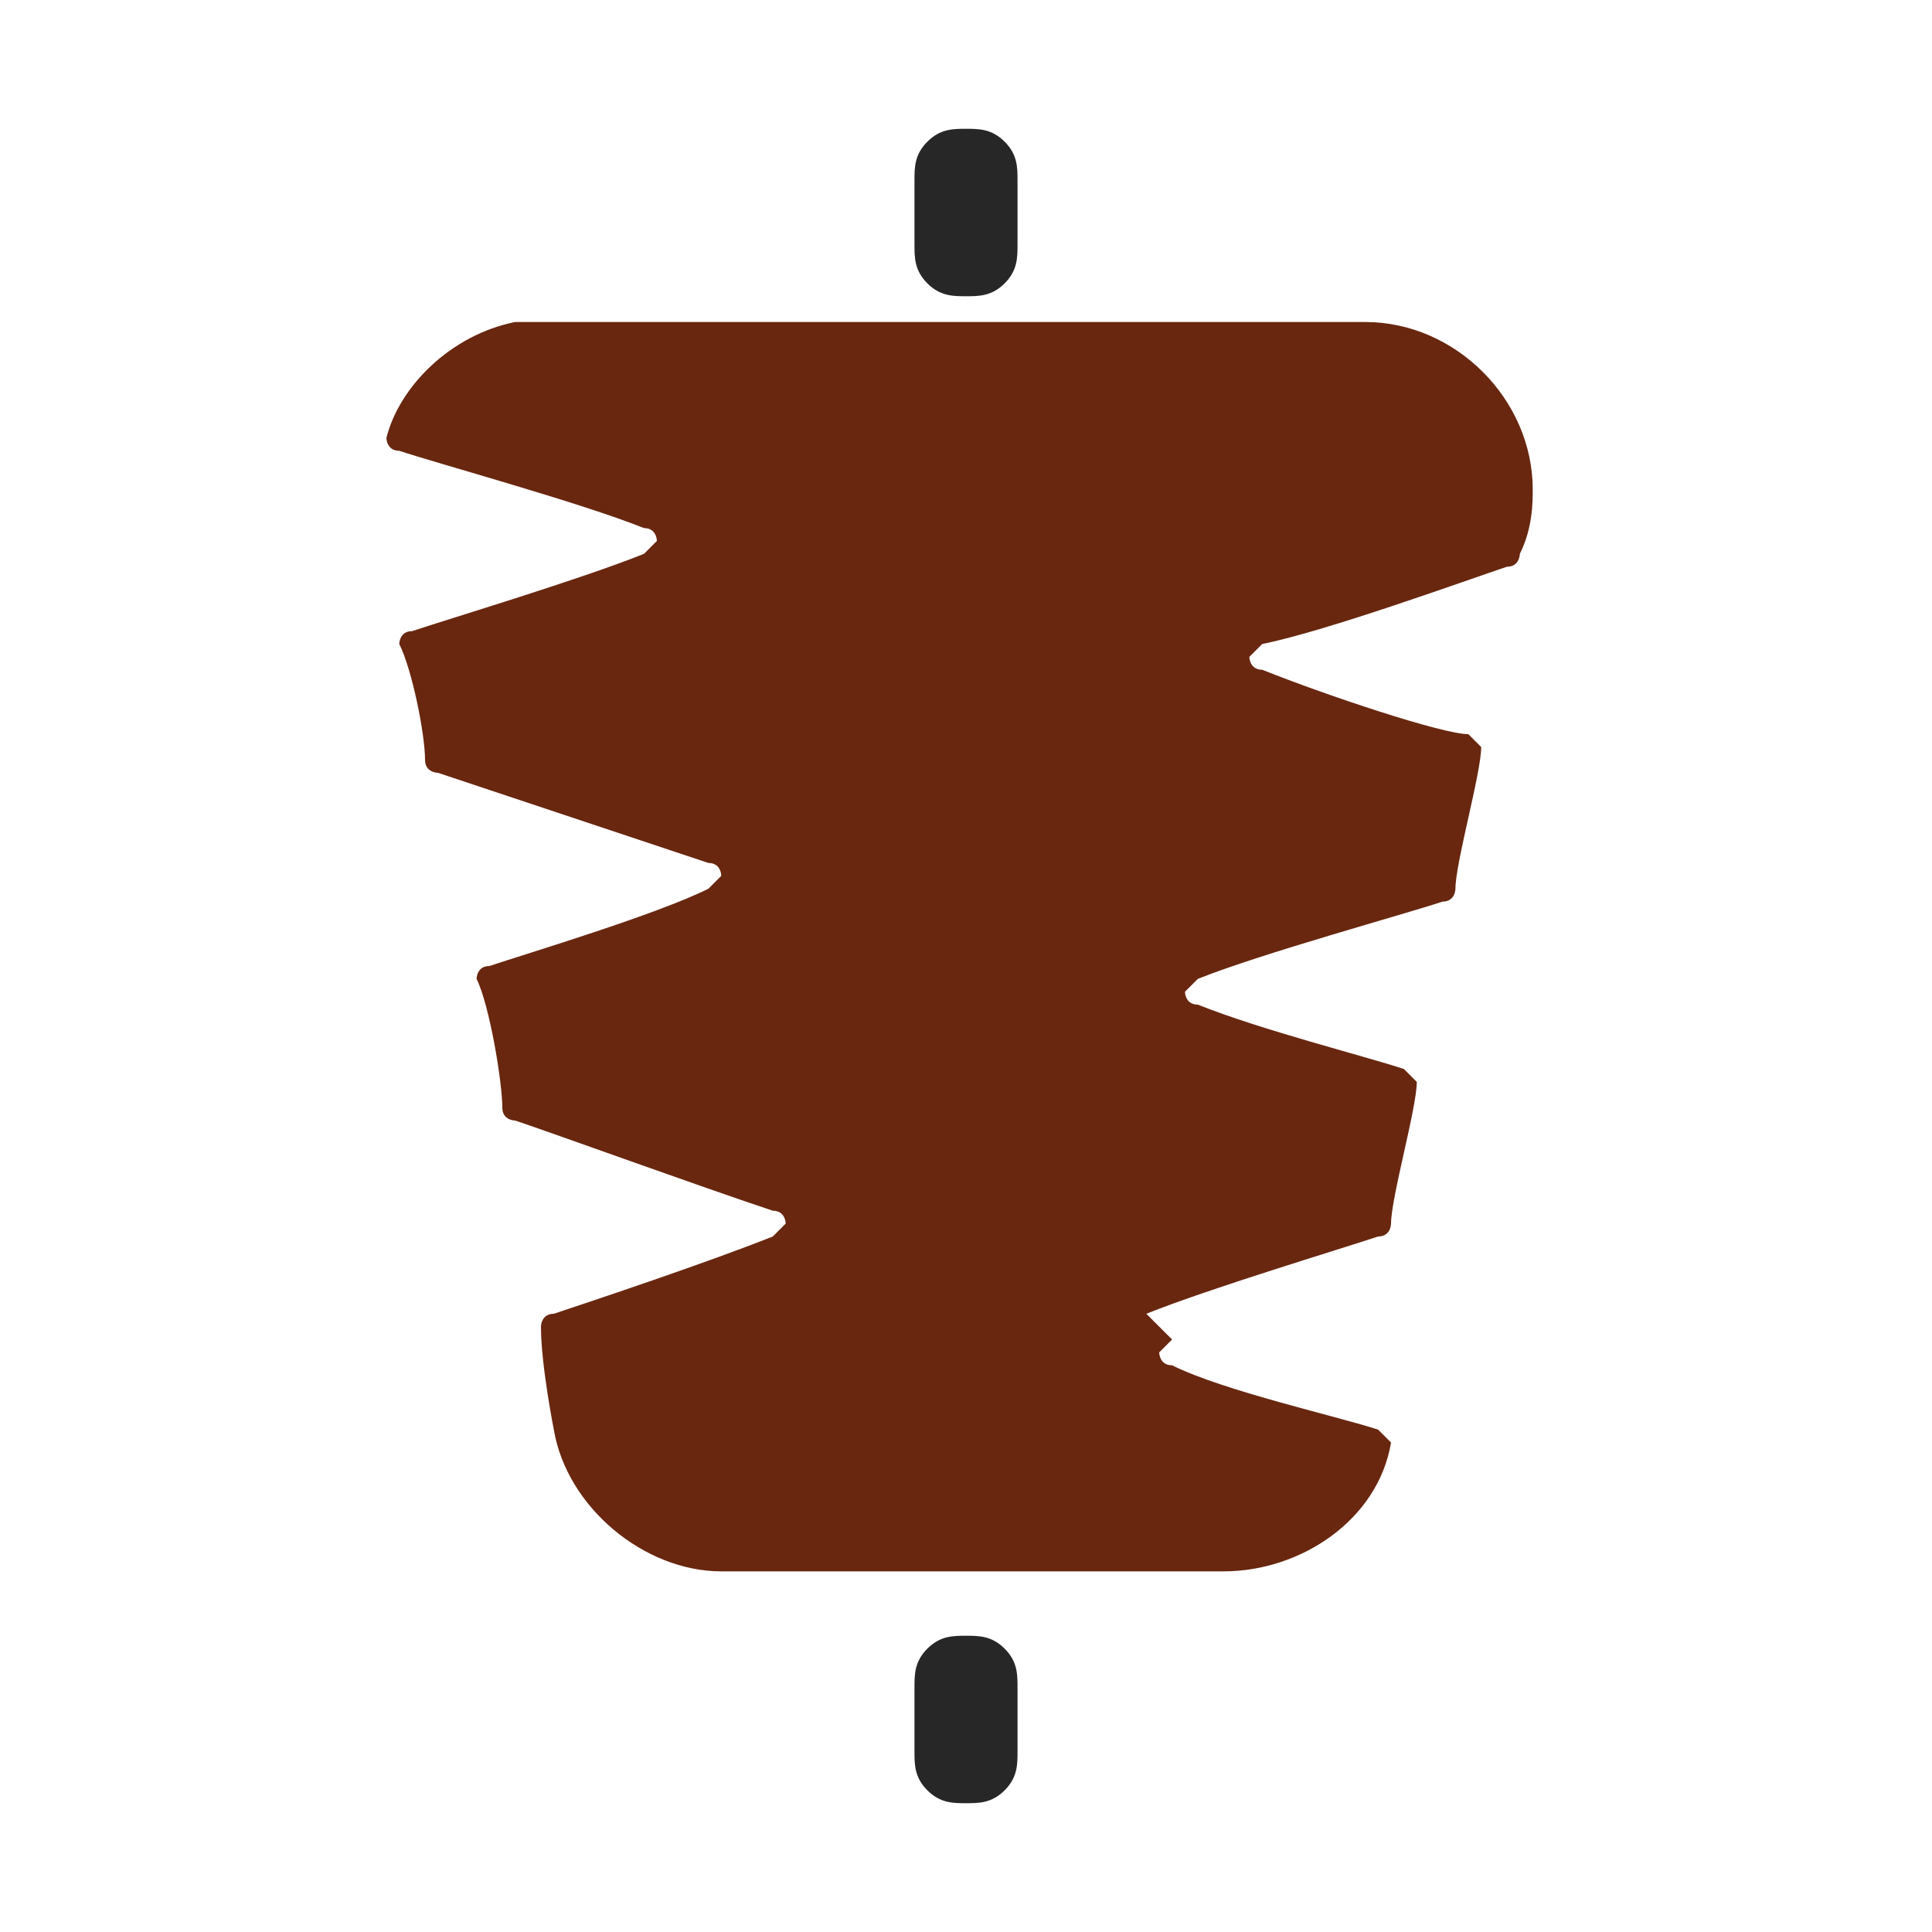
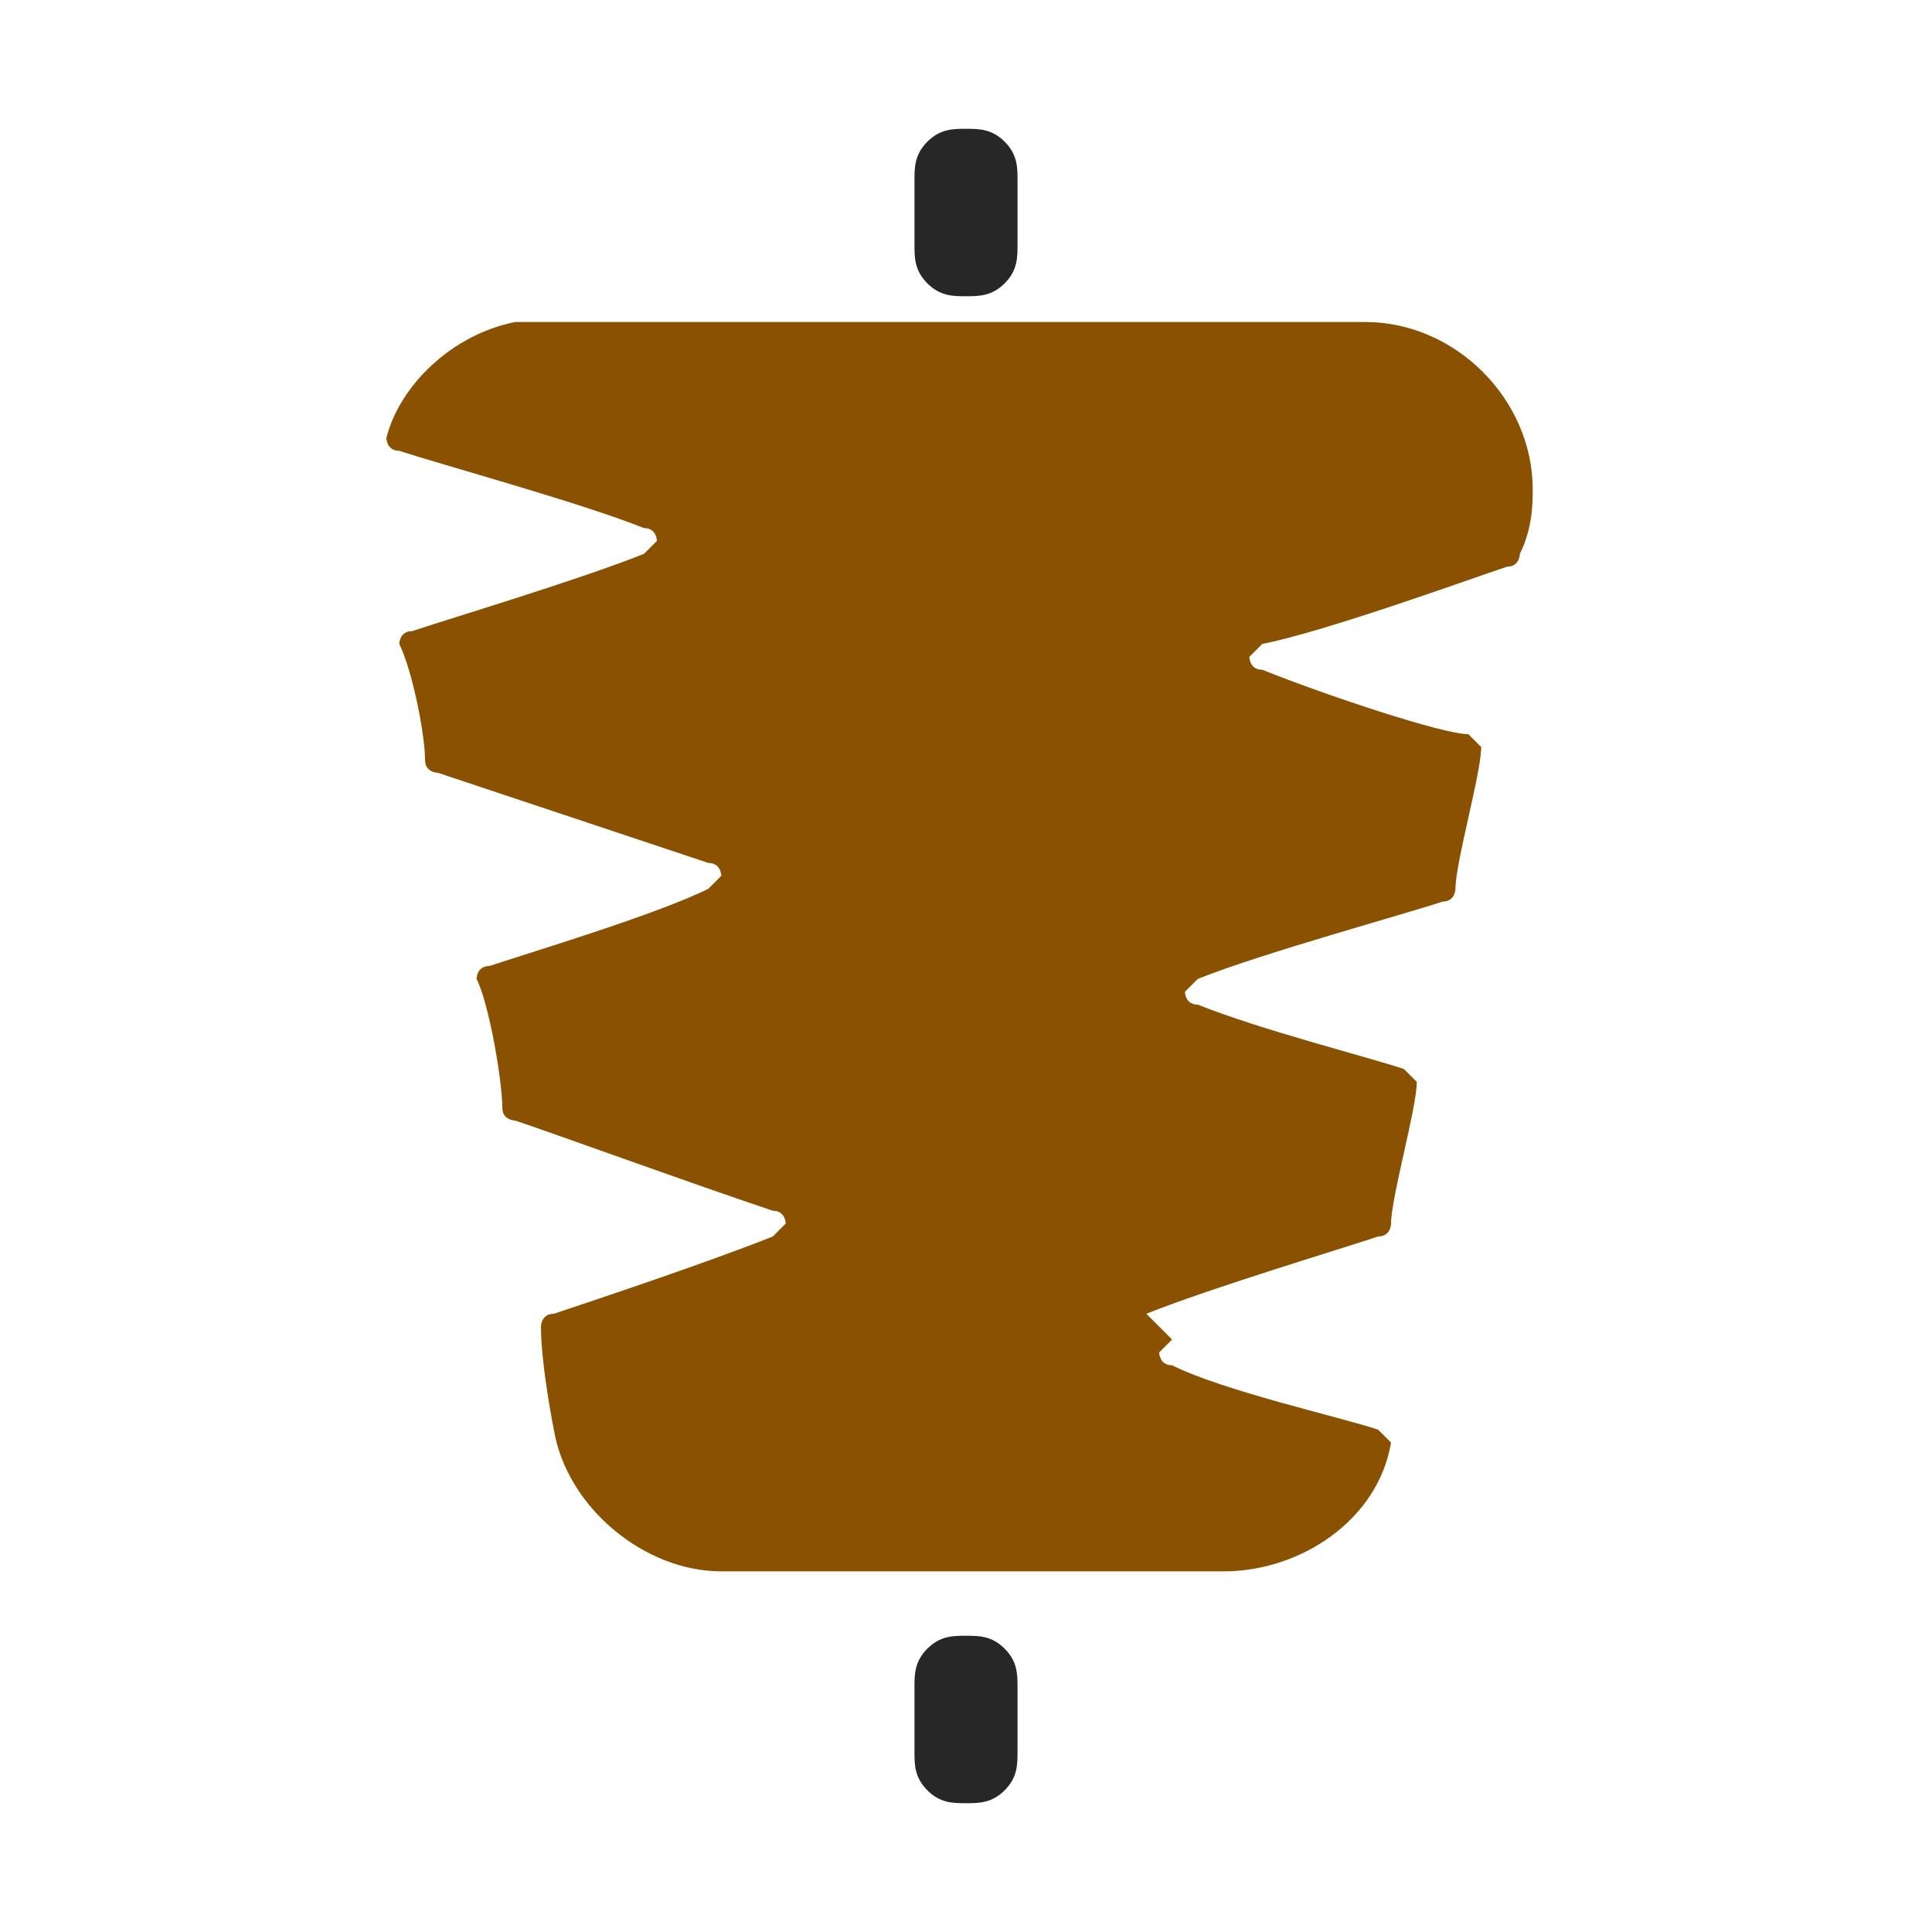
<svg xmlns="http://www.w3.org/2000/svg" width="100%" height="100%" viewBox="0 0 15 15" version="1.1" xml:space="preserve" style="fill-rule:evenodd;clip-rule:evenodd;stroke-linejoin:round;stroke-miterlimit:2;">
-   <path d="M9.1,10.4c-0,0 -0.1,0.1 -0.1,0.1c-0,0 0,0.1 0.1,0.1c0.4,0.2 1.3,0.4 1.6,0.5c0,0 0.1,0.1 0.1,0.1c-0.1,0.6 -0.7,1 -1.3,1l-3.9,0c-0.6,0 -1.2,-0.5 -1.3,-1.1c0,0 -0.1,-0.5 -0.1,-0.8c-0,-0 0,-0.1 0.1,-0.1c0.3,-0.1 1.2,-0.4 1.7,-0.6c0,-0 0.1,-0.1 0.1,-0.1c-0,-0 -0,-0.1 -0.1,-0.1c-0.6,-0.2 -1.7,-0.6 -2,-0.7c-0,-0 -0.1,-0 -0.1,-0.1c-0,-0.2 -0.1,-0.8 -0.2,-1c-0,-0 0,-0.1 0.1,-0.1c0.3,-0.1 1.3,-0.4 1.7,-0.6c0,-0 0.1,-0.1 0.1,-0.1c0,-0 -0,-0.1 -0.1,-0.1c-0.6,-0.2 -1.8,-0.6 -2.1,-0.7c-0,-0 -0.1,-0 -0.1,-0.1c-0,-0.2 -0.1,-0.7 -0.2,-0.9c-0,-0 0,-0.1 0.1,-0.1c0.3,-0.1 1.3,-0.4 1.8,-0.6c0,-0 0.1,-0.1 0.1,-0.1c-0,-0 -0,-0.1 -0.1,-0.1c-0.5,-0.2 -1.6,-0.5 -1.9,-0.6c-0.1,-0 -0.1,-0.1 -0.1,-0.1c0.1,-0.4 0.5,-0.8 1,-0.9c0.1,-0 0.2,-0 0.2,-0l6.4,0c0.7,0 1.3,0.6 1.3,1.3c0,0.1 -0,0.3 -0.1,0.5c-0,0 -0,0.1 -0.1,0.1c-0.3,0.1 -1.4,0.5 -1.9,0.6c-0,0 -0.1,0.1 -0.1,0.1c-0,0 0,0.1 0.1,0.1c0.5,0.2 1.4,0.5 1.6,0.5c0,0 0.1,0.1 0.1,0.1c-0,0.2 -0.2,0.9 -0.2,1.1c-0,0 -0,0.1 -0.1,0.1c-0.3,0.1 -1.4,0.4 -1.9,0.6c-0,0 -0.1,0.1 -0.1,0.1c-0,0 0,0.1 0.1,0.1c0.5,0.2 1.3,0.4 1.6,0.5c0,0 0.1,0.1 0.1,0.1c-0,0.2 -0.2,0.9 -0.2,1.1c-0,0 -0,0.1 -0.1,0.1c-0.3,0.1 -1.3,0.4 -1.8,0.6Z" style="fill:#692710;" />
+   <path d="M9.1,10.4c-0,0 -0.1,0.1 -0.1,0.1c-0,0 0,0.1 0.1,0.1c0.4,0.2 1.3,0.4 1.6,0.5c0,0 0.1,0.1 0.1,0.1c-0.1,0.6 -0.7,1 -1.3,1l-3.9,0c-0.6,0 -1.2,-0.5 -1.3,-1.1c0,0 -0.1,-0.5 -0.1,-0.8c-0,-0 0,-0.1 0.1,-0.1c0.3,-0.1 1.2,-0.4 1.7,-0.6c0,-0 0.1,-0.1 0.1,-0.1c-0,-0 -0,-0.1 -0.1,-0.1c-0.6,-0.2 -1.7,-0.6 -2,-0.7c-0,-0 -0.1,-0 -0.1,-0.1c-0,-0.2 -0.1,-0.8 -0.2,-1c-0,-0 0,-0.1 0.1,-0.1c0.3,-0.1 1.3,-0.4 1.7,-0.6c0,-0 0.1,-0.1 0.1,-0.1c0,-0 -0,-0.1 -0.1,-0.1c-0.6,-0.2 -1.8,-0.6 -2.1,-0.7c-0,-0 -0.1,-0 -0.1,-0.1c-0,-0.2 -0.1,-0.7 -0.2,-0.9c-0,-0 0,-0.1 0.1,-0.1c0.3,-0.1 1.3,-0.4 1.8,-0.6c0,-0 0.1,-0.1 0.1,-0.1c-0,-0 -0,-0.1 -0.1,-0.1c-0.5,-0.2 -1.6,-0.5 -1.9,-0.6c-0.1,-0 -0.1,-0.1 -0.1,-0.1c0.1,-0.4 0.5,-0.8 1,-0.9c0.1,-0 0.2,-0 0.2,-0l6.4,0c0.7,0 1.3,0.6 1.3,1.3c0,0.1 -0,0.3 -0.1,0.5c-0,0 -0,0.1 -0.1,0.1c-0.3,0.1 -1.4,0.5 -1.9,0.6c-0,0 -0.1,0.1 -0.1,0.1c-0,0 0,0.1 0.1,0.1c0.5,0.2 1.4,0.5 1.6,0.5c0,0 0.1,0.1 0.1,0.1c-0,0.2 -0.2,0.9 -0.2,1.1c-0,0 -0,0.1 -0.1,0.1c-0.3,0.1 -1.4,0.4 -1.9,0.6c-0,0 -0.1,0.1 -0.1,0.1c-0,0 0,0.1 0.1,0.1c0.5,0.2 1.3,0.4 1.6,0.5c0,0 0.1,0.1 0.1,0.1c-0,0.2 -0.2,0.9 -0.2,1.1c-0,0 -0,0.1 -0.1,0.1c-0.3,0.1 -1.3,0.4 -1.8,0.6Z" style="fill:#895100;" />
  <path d="M7.1,1.4c-0,-0.1 0,-0.2 0.1,-0.3c0.1,-0.1 0.2,-0.1 0.3,-0.1c0,0 0,0 0,0c0.1,0 0.2,0 0.3,0.1c0.1,0.1 0.1,0.2 0.1,0.3c0,0.1 0,0.3 0,0.5c0,0.1 -0,0.2 -0.1,0.3c-0.1,0.1 -0.2,0.1 -0.3,0.1c-0,-0 -0,-0 -0,-0c-0.1,-0 -0.2,-0 -0.3,-0.1c-0.1,-0.1 -0.1,-0.2 -0.1,-0.3c-0,-0.1 -0,-0.3 -0,-0.5Zm0,11.7c-0,-0.1 0,-0.2 0.1,-0.3c0.1,-0.1 0.2,-0.1 0.3,-0.1c0,0 0,0 0,0c0.1,0 0.2,0 0.3,0.1c0.1,0.1 0.1,0.2 0.1,0.3c0,0.1 0,0.3 0,0.5c0,0.1 -0,0.2 -0.1,0.3c-0.1,0.1 -0.2,0.1 -0.3,0.1c-0,-0 -0,-0 -0,-0c-0.1,-0 -0.2,-0 -0.3,-0.1c-0.1,-0.1 -0.1,-0.2 -0.1,-0.3c-0,-0.1 -0,-0.3 -0,-0.5Z" style="fill:#272727;" />
</svg>
